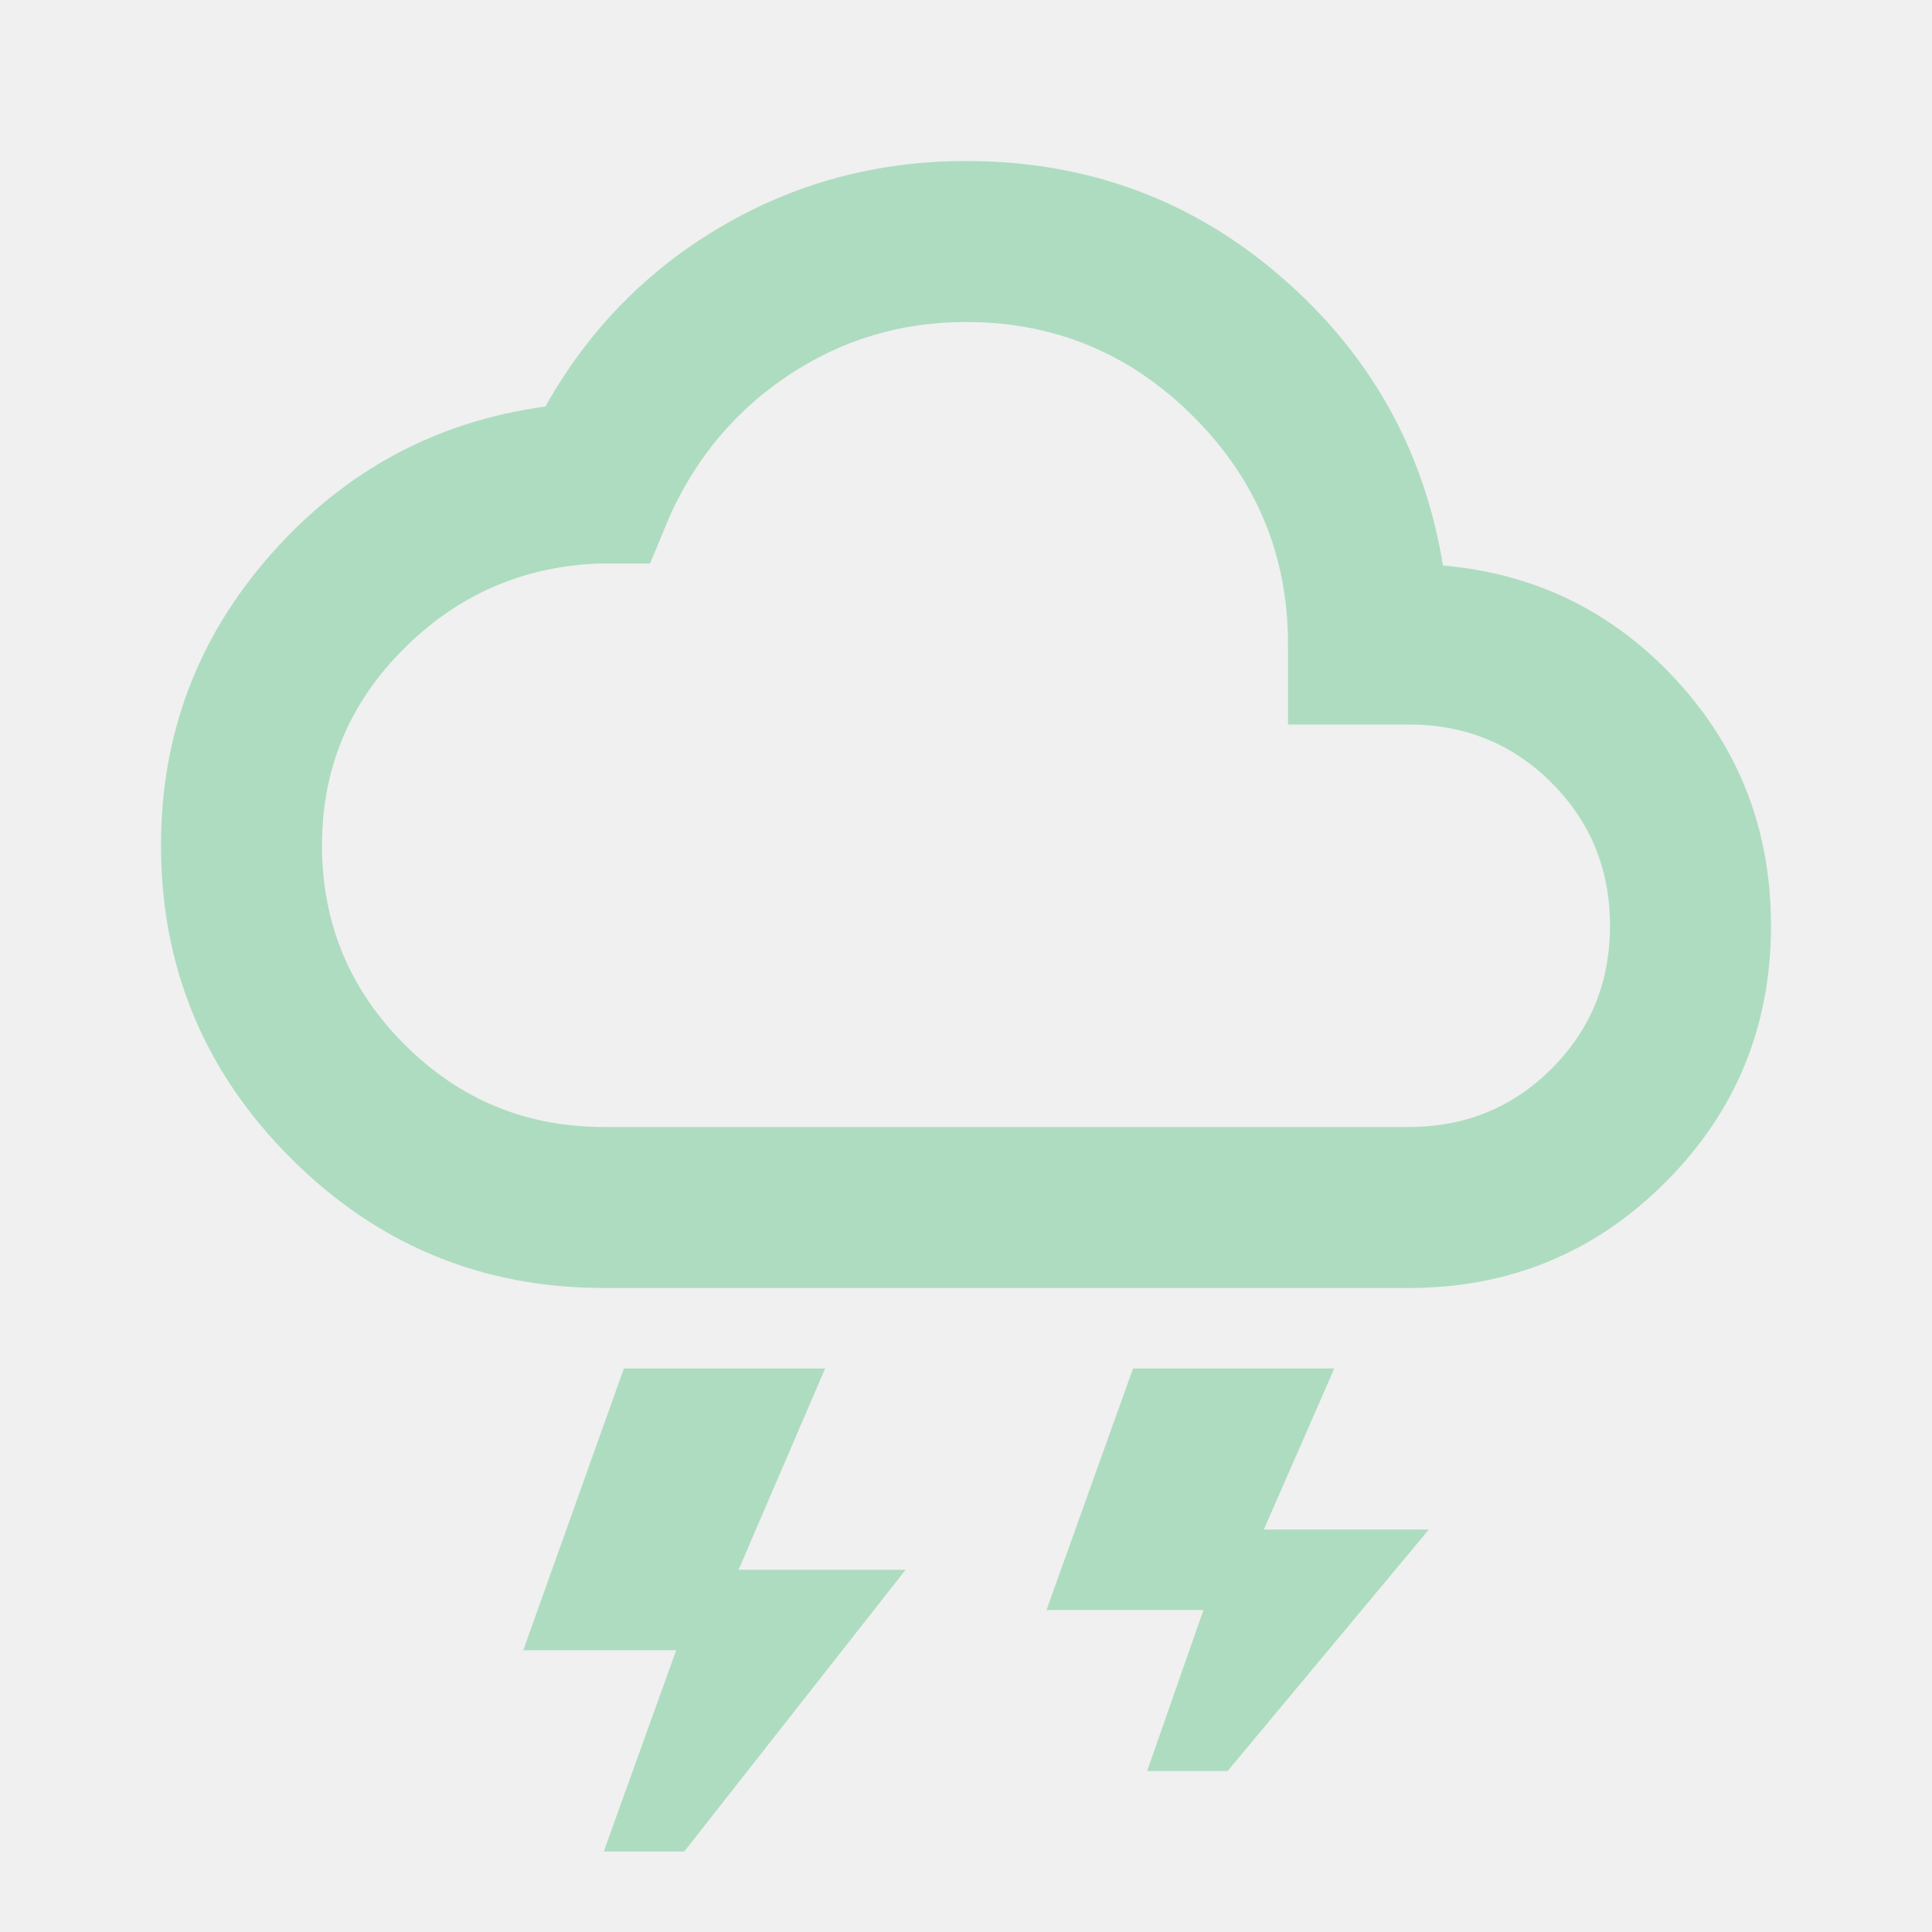
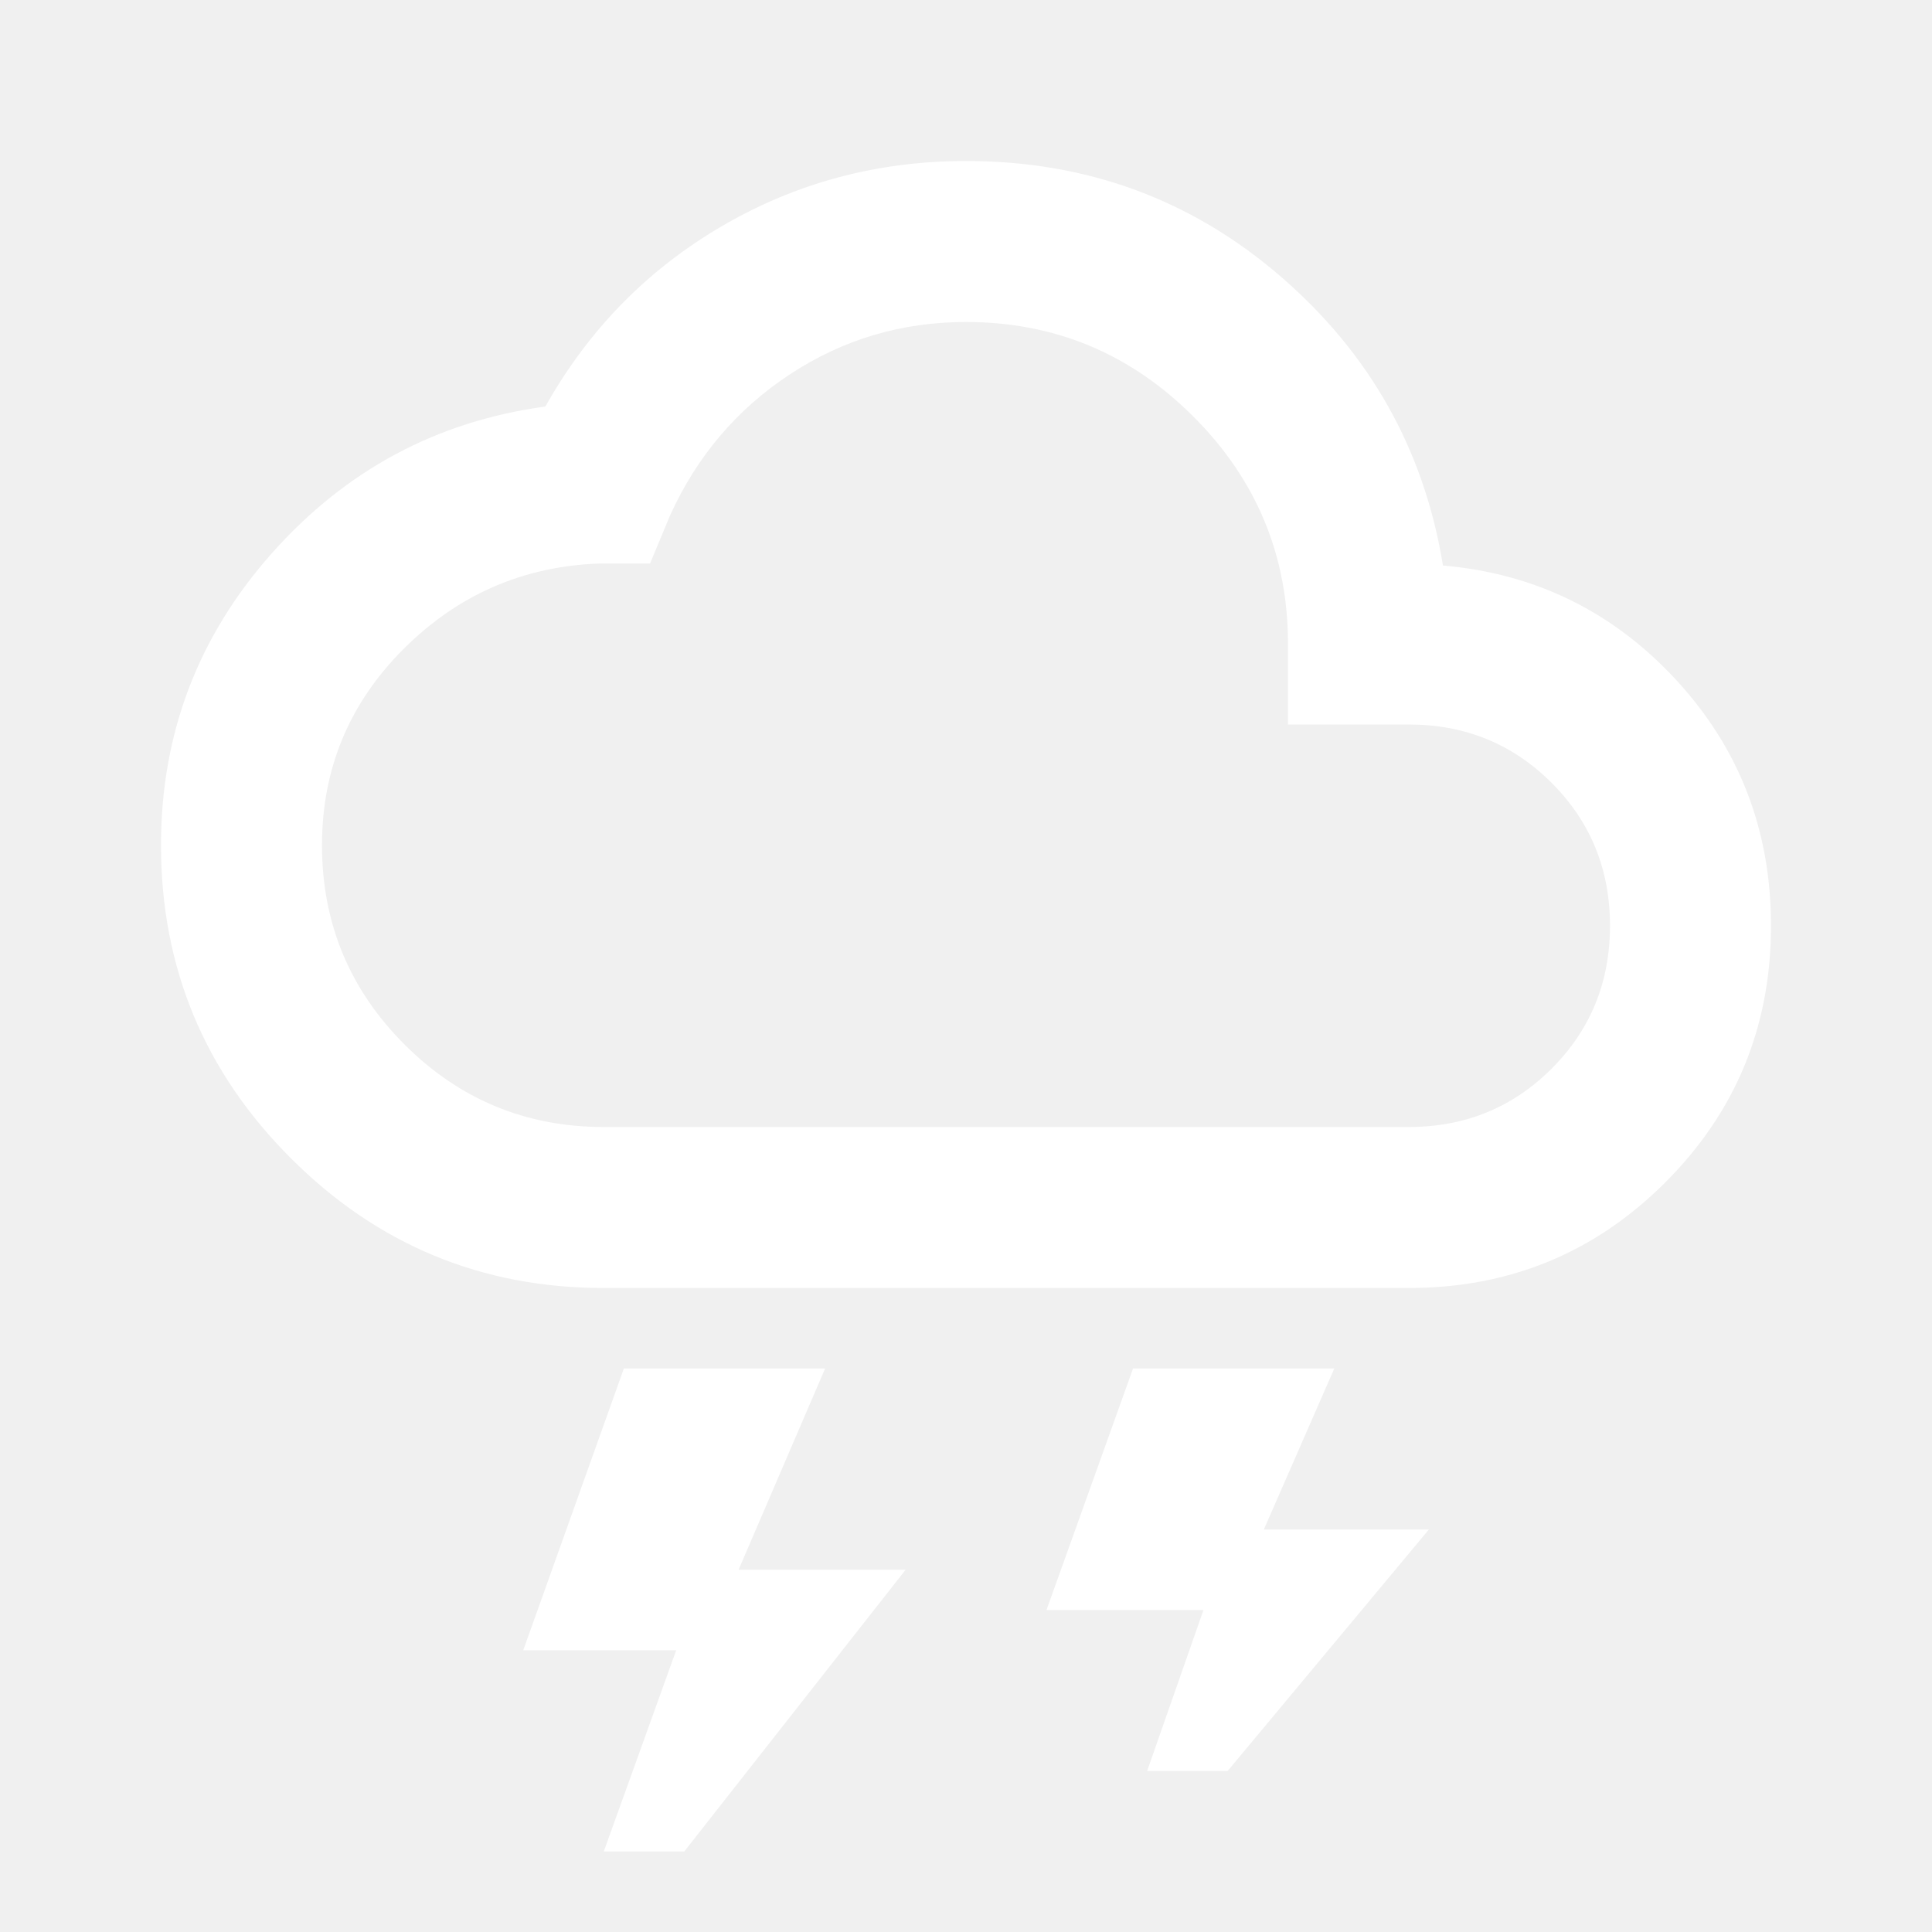
- <svg xmlns="http://www.w3.org/2000/svg" height="24px" viewBox="0 -960 960 960" width="24px" fill="#AEDCC0">
+ <svg xmlns="http://www.w3.org/2000/svg" height="24px" viewBox="0 -960 960 960" width="24px" fill="#FFFFFF">
  <path d="m300-40 36-100h-76l50-140h100l-43 100h83L340-40h-40Zm270-40 28-80h-78l43-120h100l-35 80h82L610-80h-40ZM300-320q-91 0-155.5-64.5T80-540q0-83 55-145t136-73q32-57 87.5-89.5T480-880q90 0 156.5 57.5T717-679q69 6 116 57t47 122q0 75-52.5 127.5T700-320H300Zm0-80h400q42 0 71-29t29-71q0-42-29-71t-71-29h-60v-40q0-66-47-113t-113-47q-48 0-87.5 26T333-704l-10 24h-25q-57 2-97.5 42.5T160-540q0 58 41 99t99 41Zm180-200Z" />
</svg>
